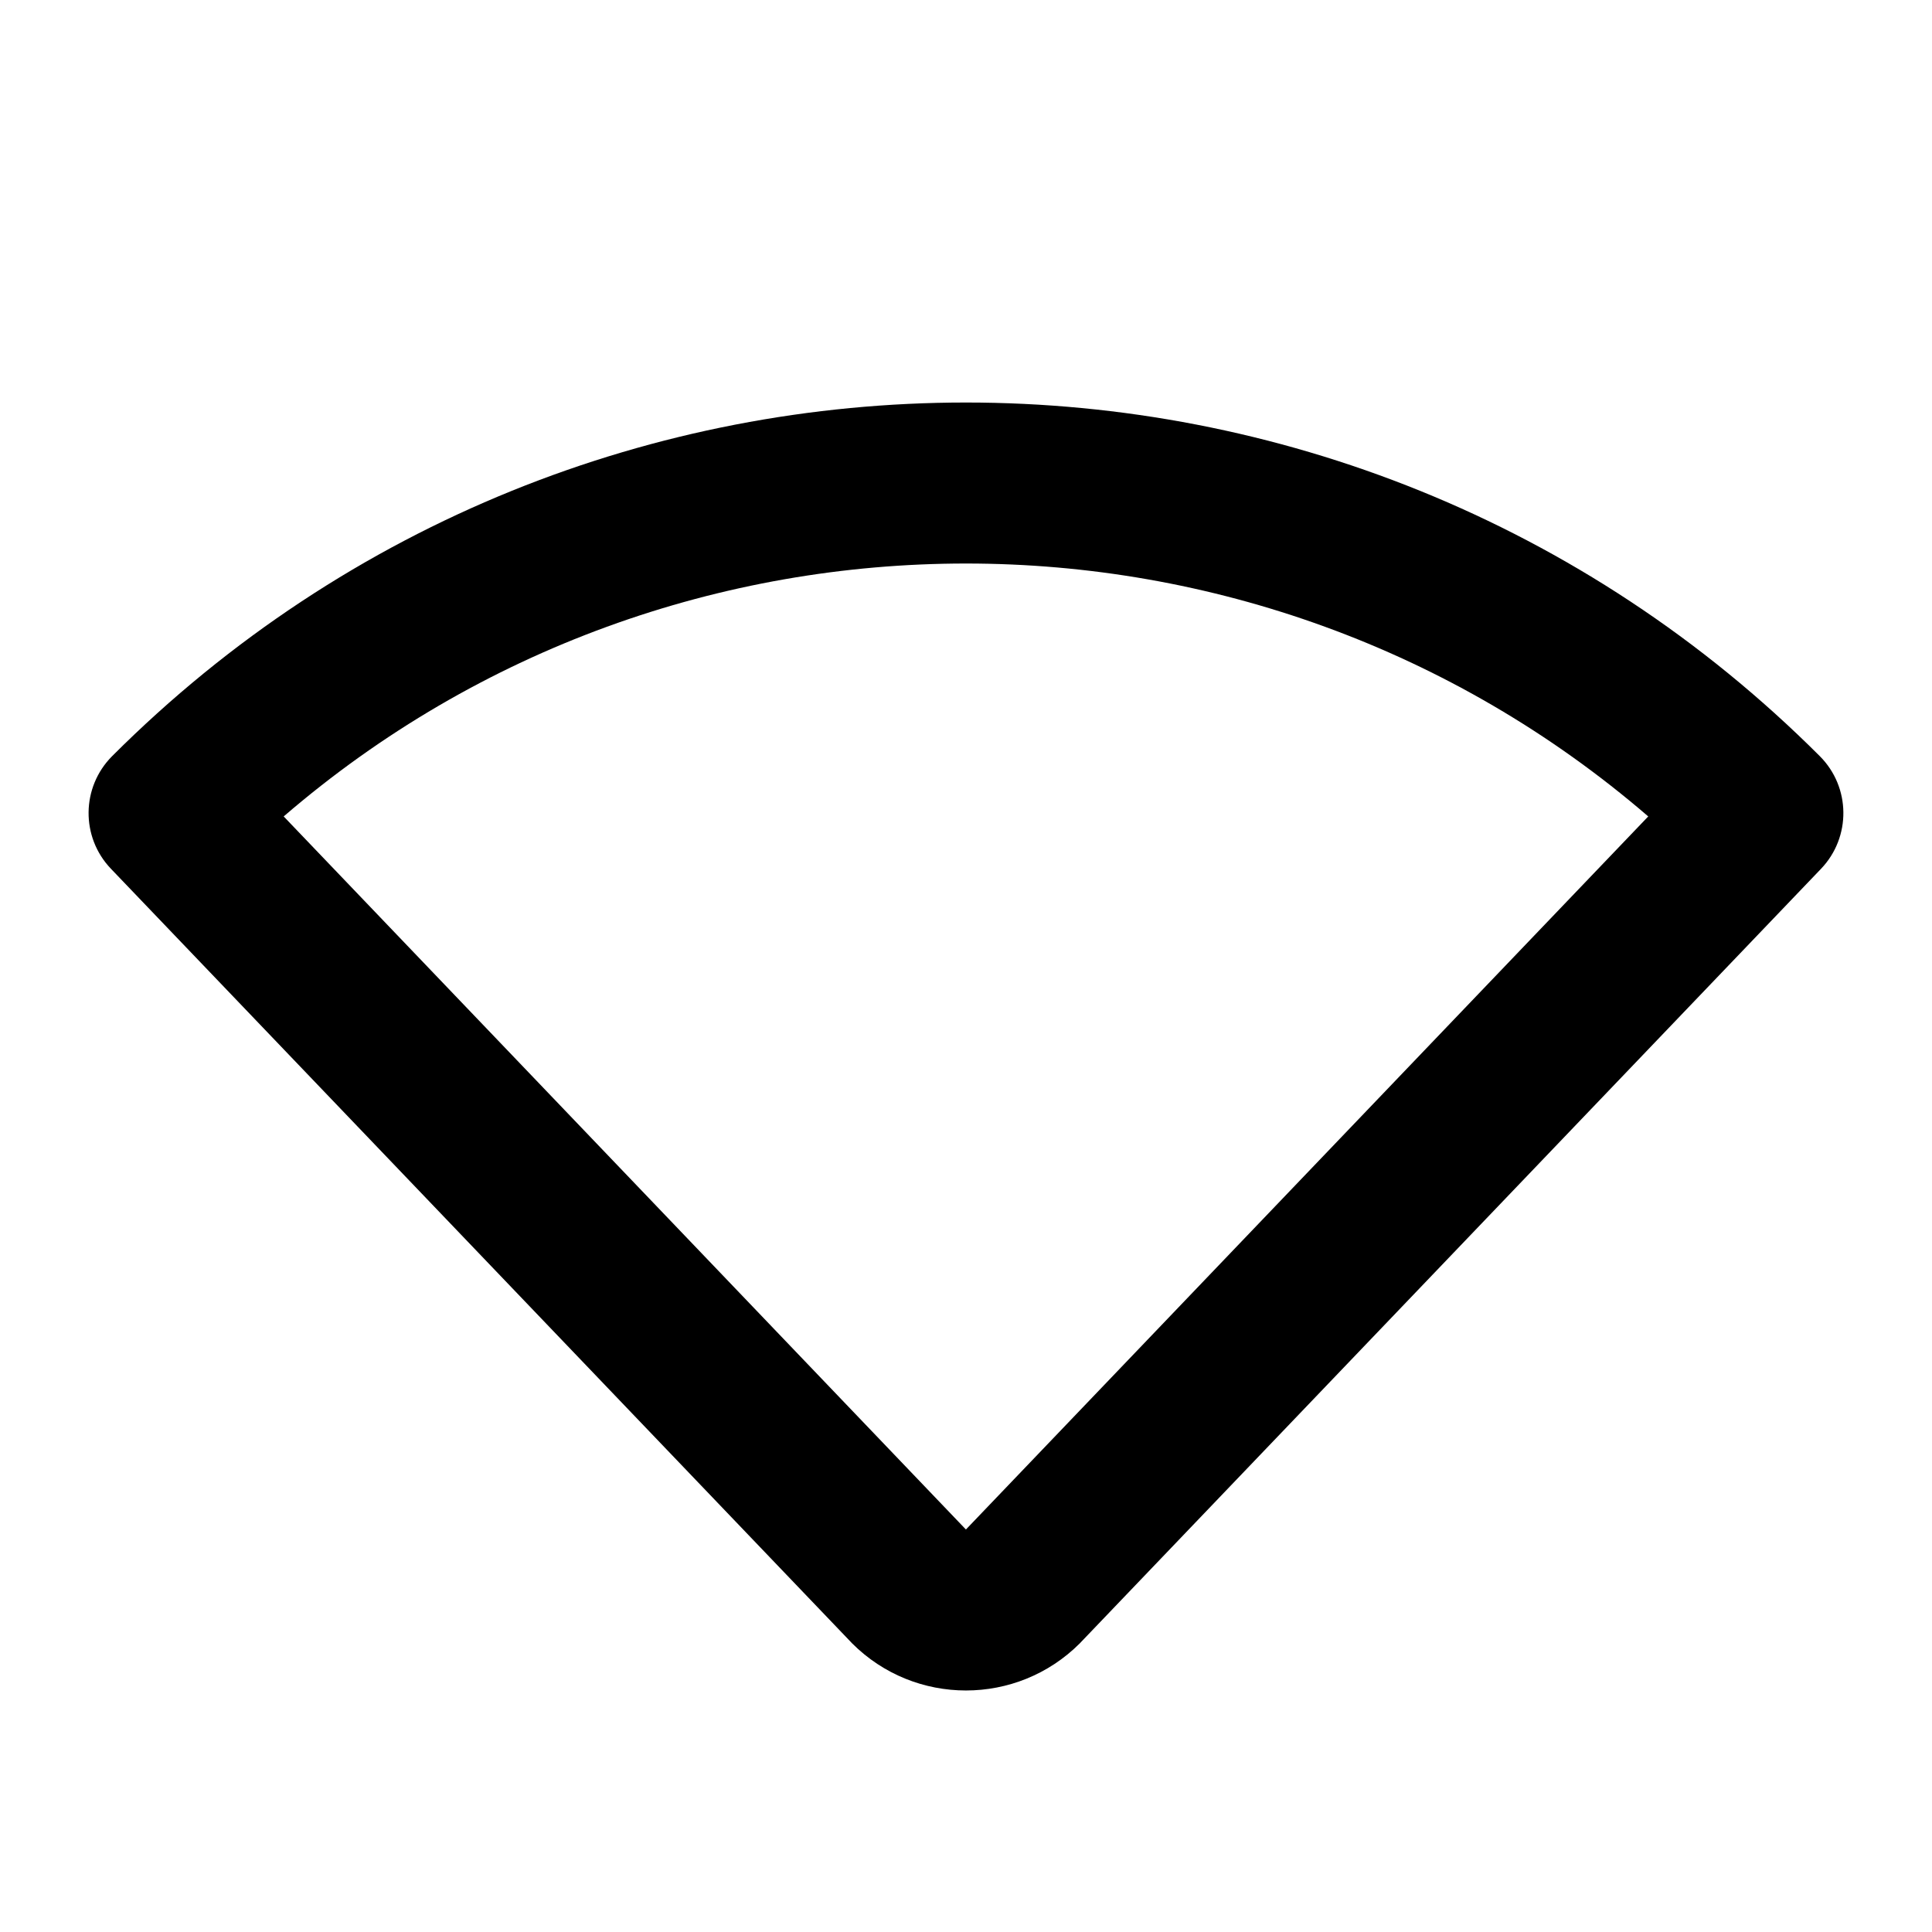
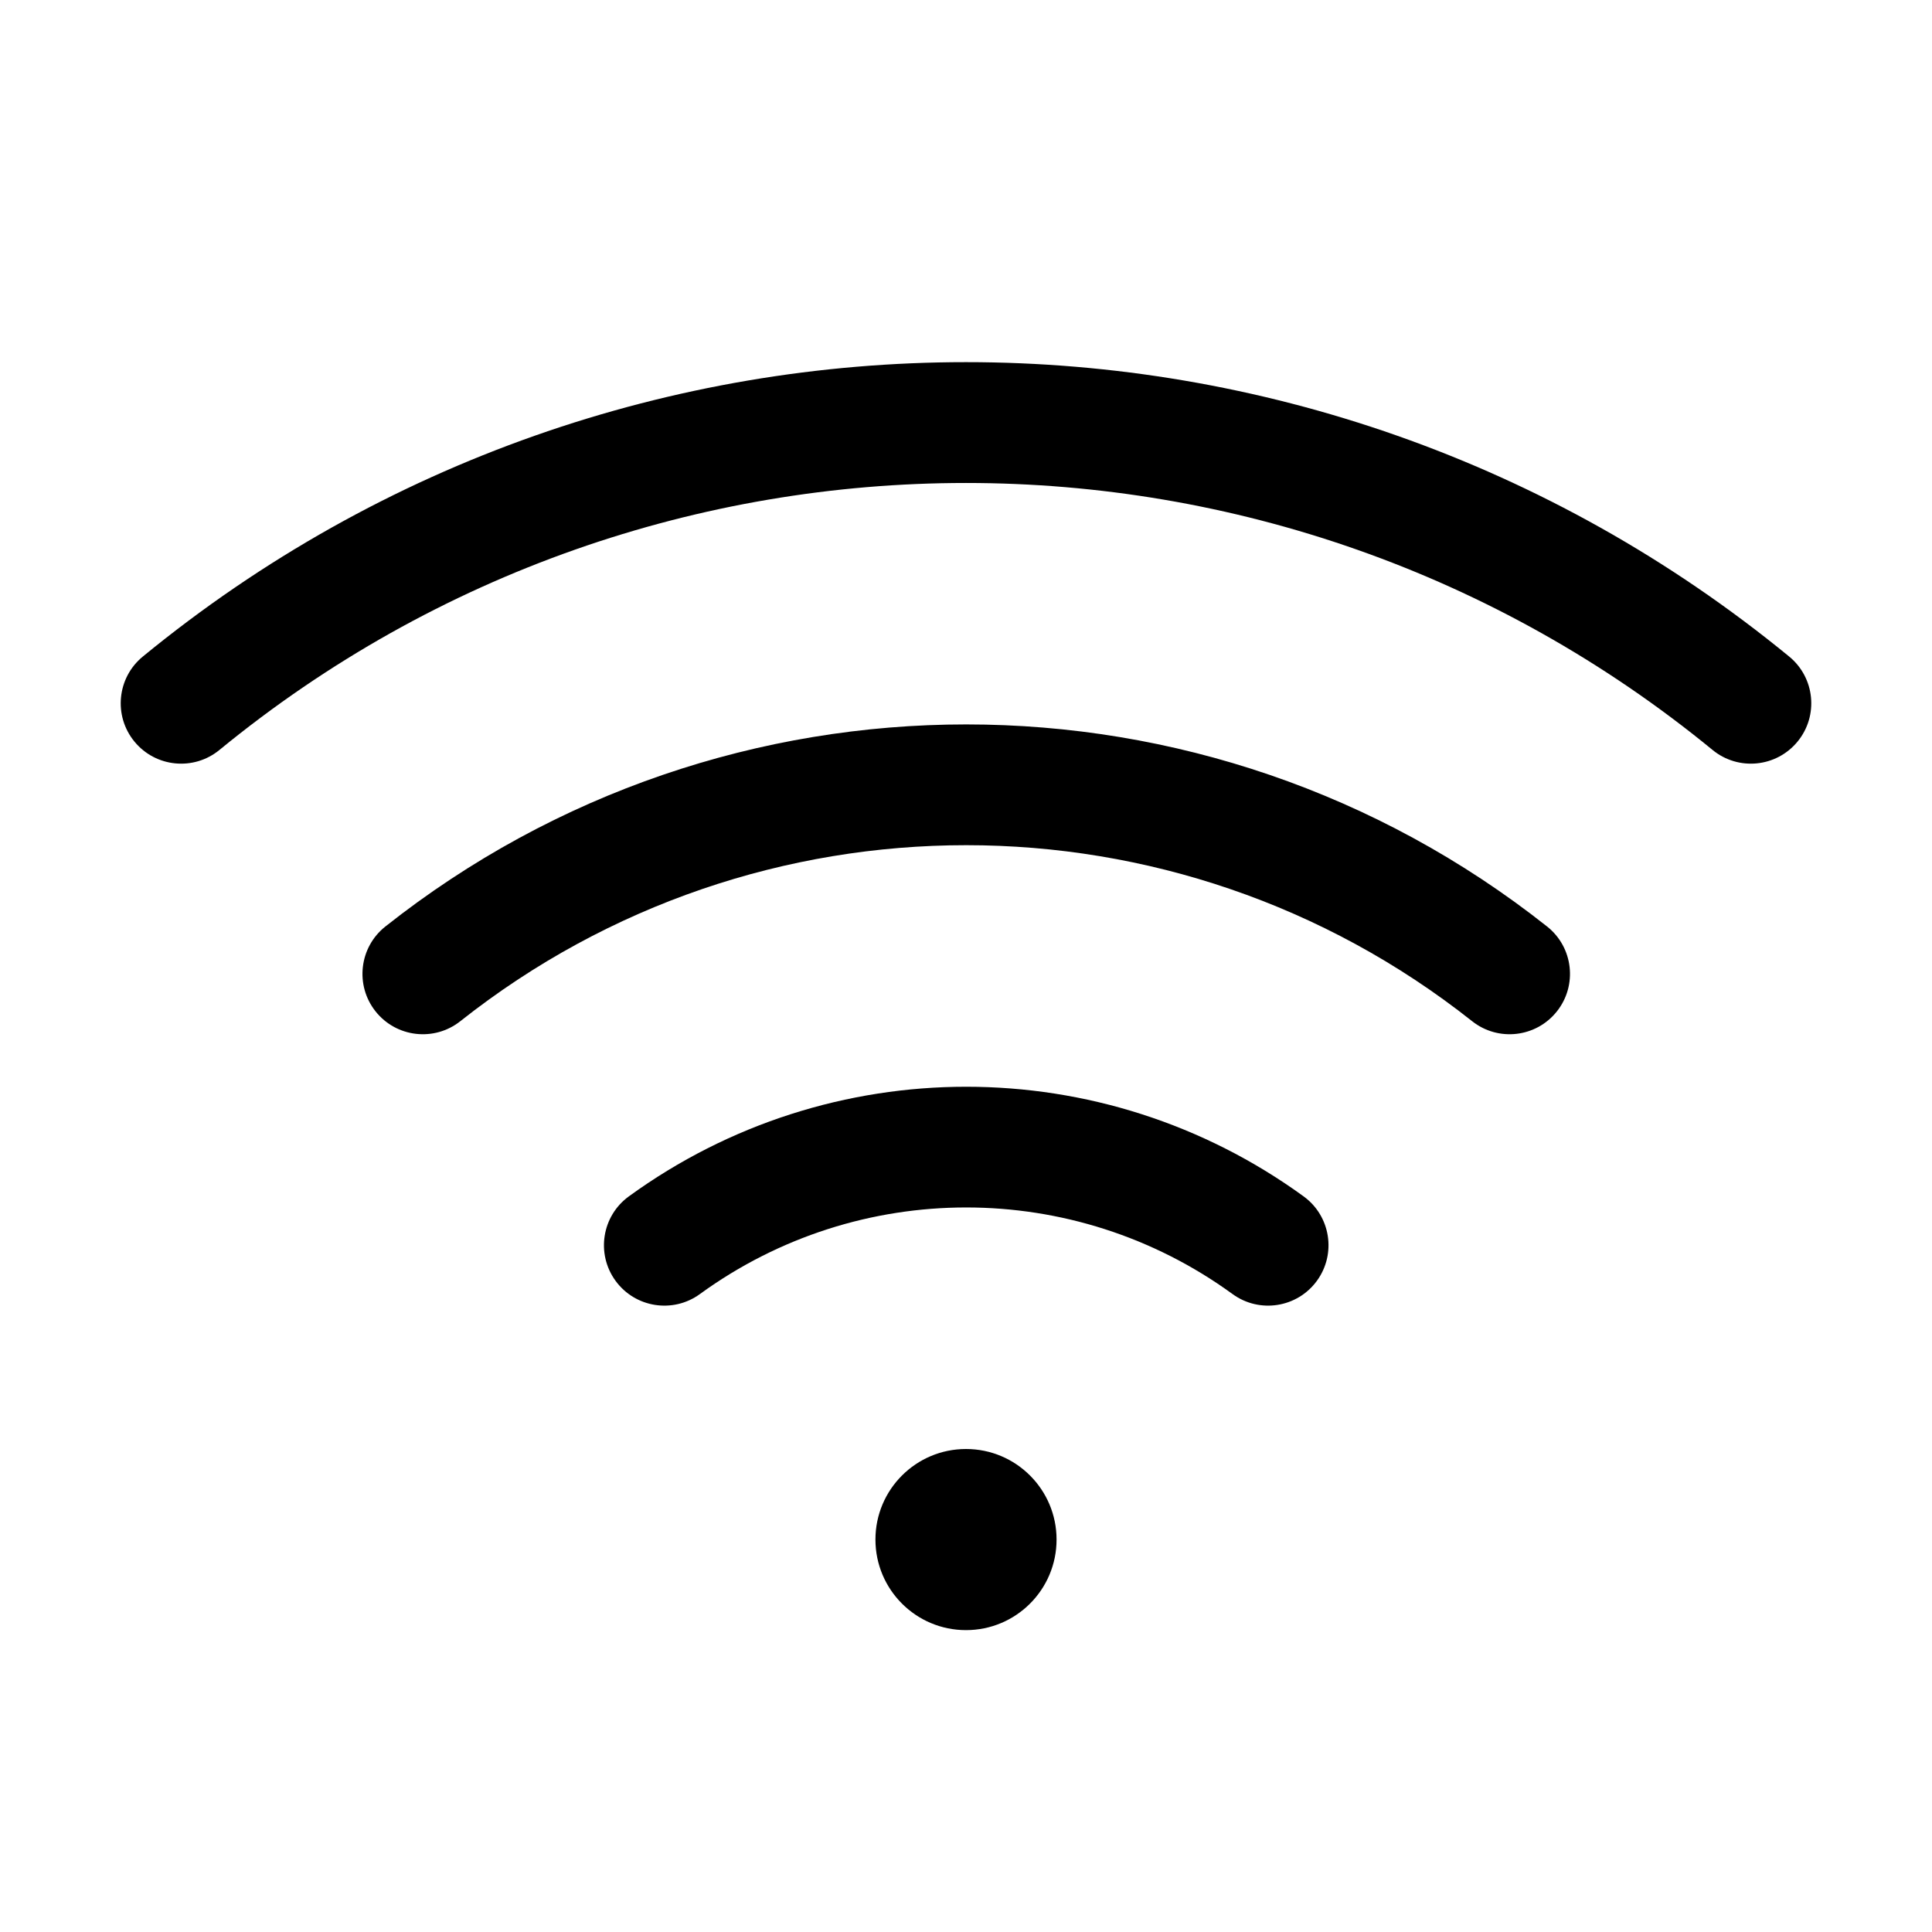
- <svg xmlns="http://www.w3.org/2000/svg" width="800px" height="800px" viewBox="0 0 24 24" fill="none">
-   <path fill-rule="evenodd" clip-rule="evenodd" d="M3.524 10.142L11.999 19L20.475 10.142C15.613 5.953 8.386 5.953 3.524 10.142ZM1.393 9.393C7.251 3.536 16.748 3.536 22.606 9.393C22.991 9.778 22.997 10.399 22.622 10.792L13.429 20.398L13.414 20.414C12.633 21.195 11.366 21.195 10.585 20.414L10.57 20.398L1.378 10.792C1.002 10.399 1.009 9.778 1.393 9.393Z" fill="#000000" />
+ <svg xmlns="http://www.w3.org/2000/svg" viewBox="0 0 256 256" fill="currentColor">
+   <path d="M140,204a12,12,0,1,1-12-12A12,12,0,0,1,140,204ZM237.08,87A172,172,0,0,0,18.92,87,8,8,0,0,0,29.08,99.37a156,156,0,0,1,197.84,0A8,8,0,0,0,237.08,87ZM205,122.77a124,124,0,0,0-153.94,0A8,8,0,0,0,61,135.31a108,108,0,0,1,134.06,0,8,8,0,0,0,11.24-1.3A8,8,0,0,0,205,122.77Zm-32.26,35.76a76.05,76.05,0,0,0-89.42,0,8,8,0,0,0,9.42,12.94,60,60,0,0,1,70.58,0,8,8,0,1,0,9.42-12.94Z" />
</svg>
